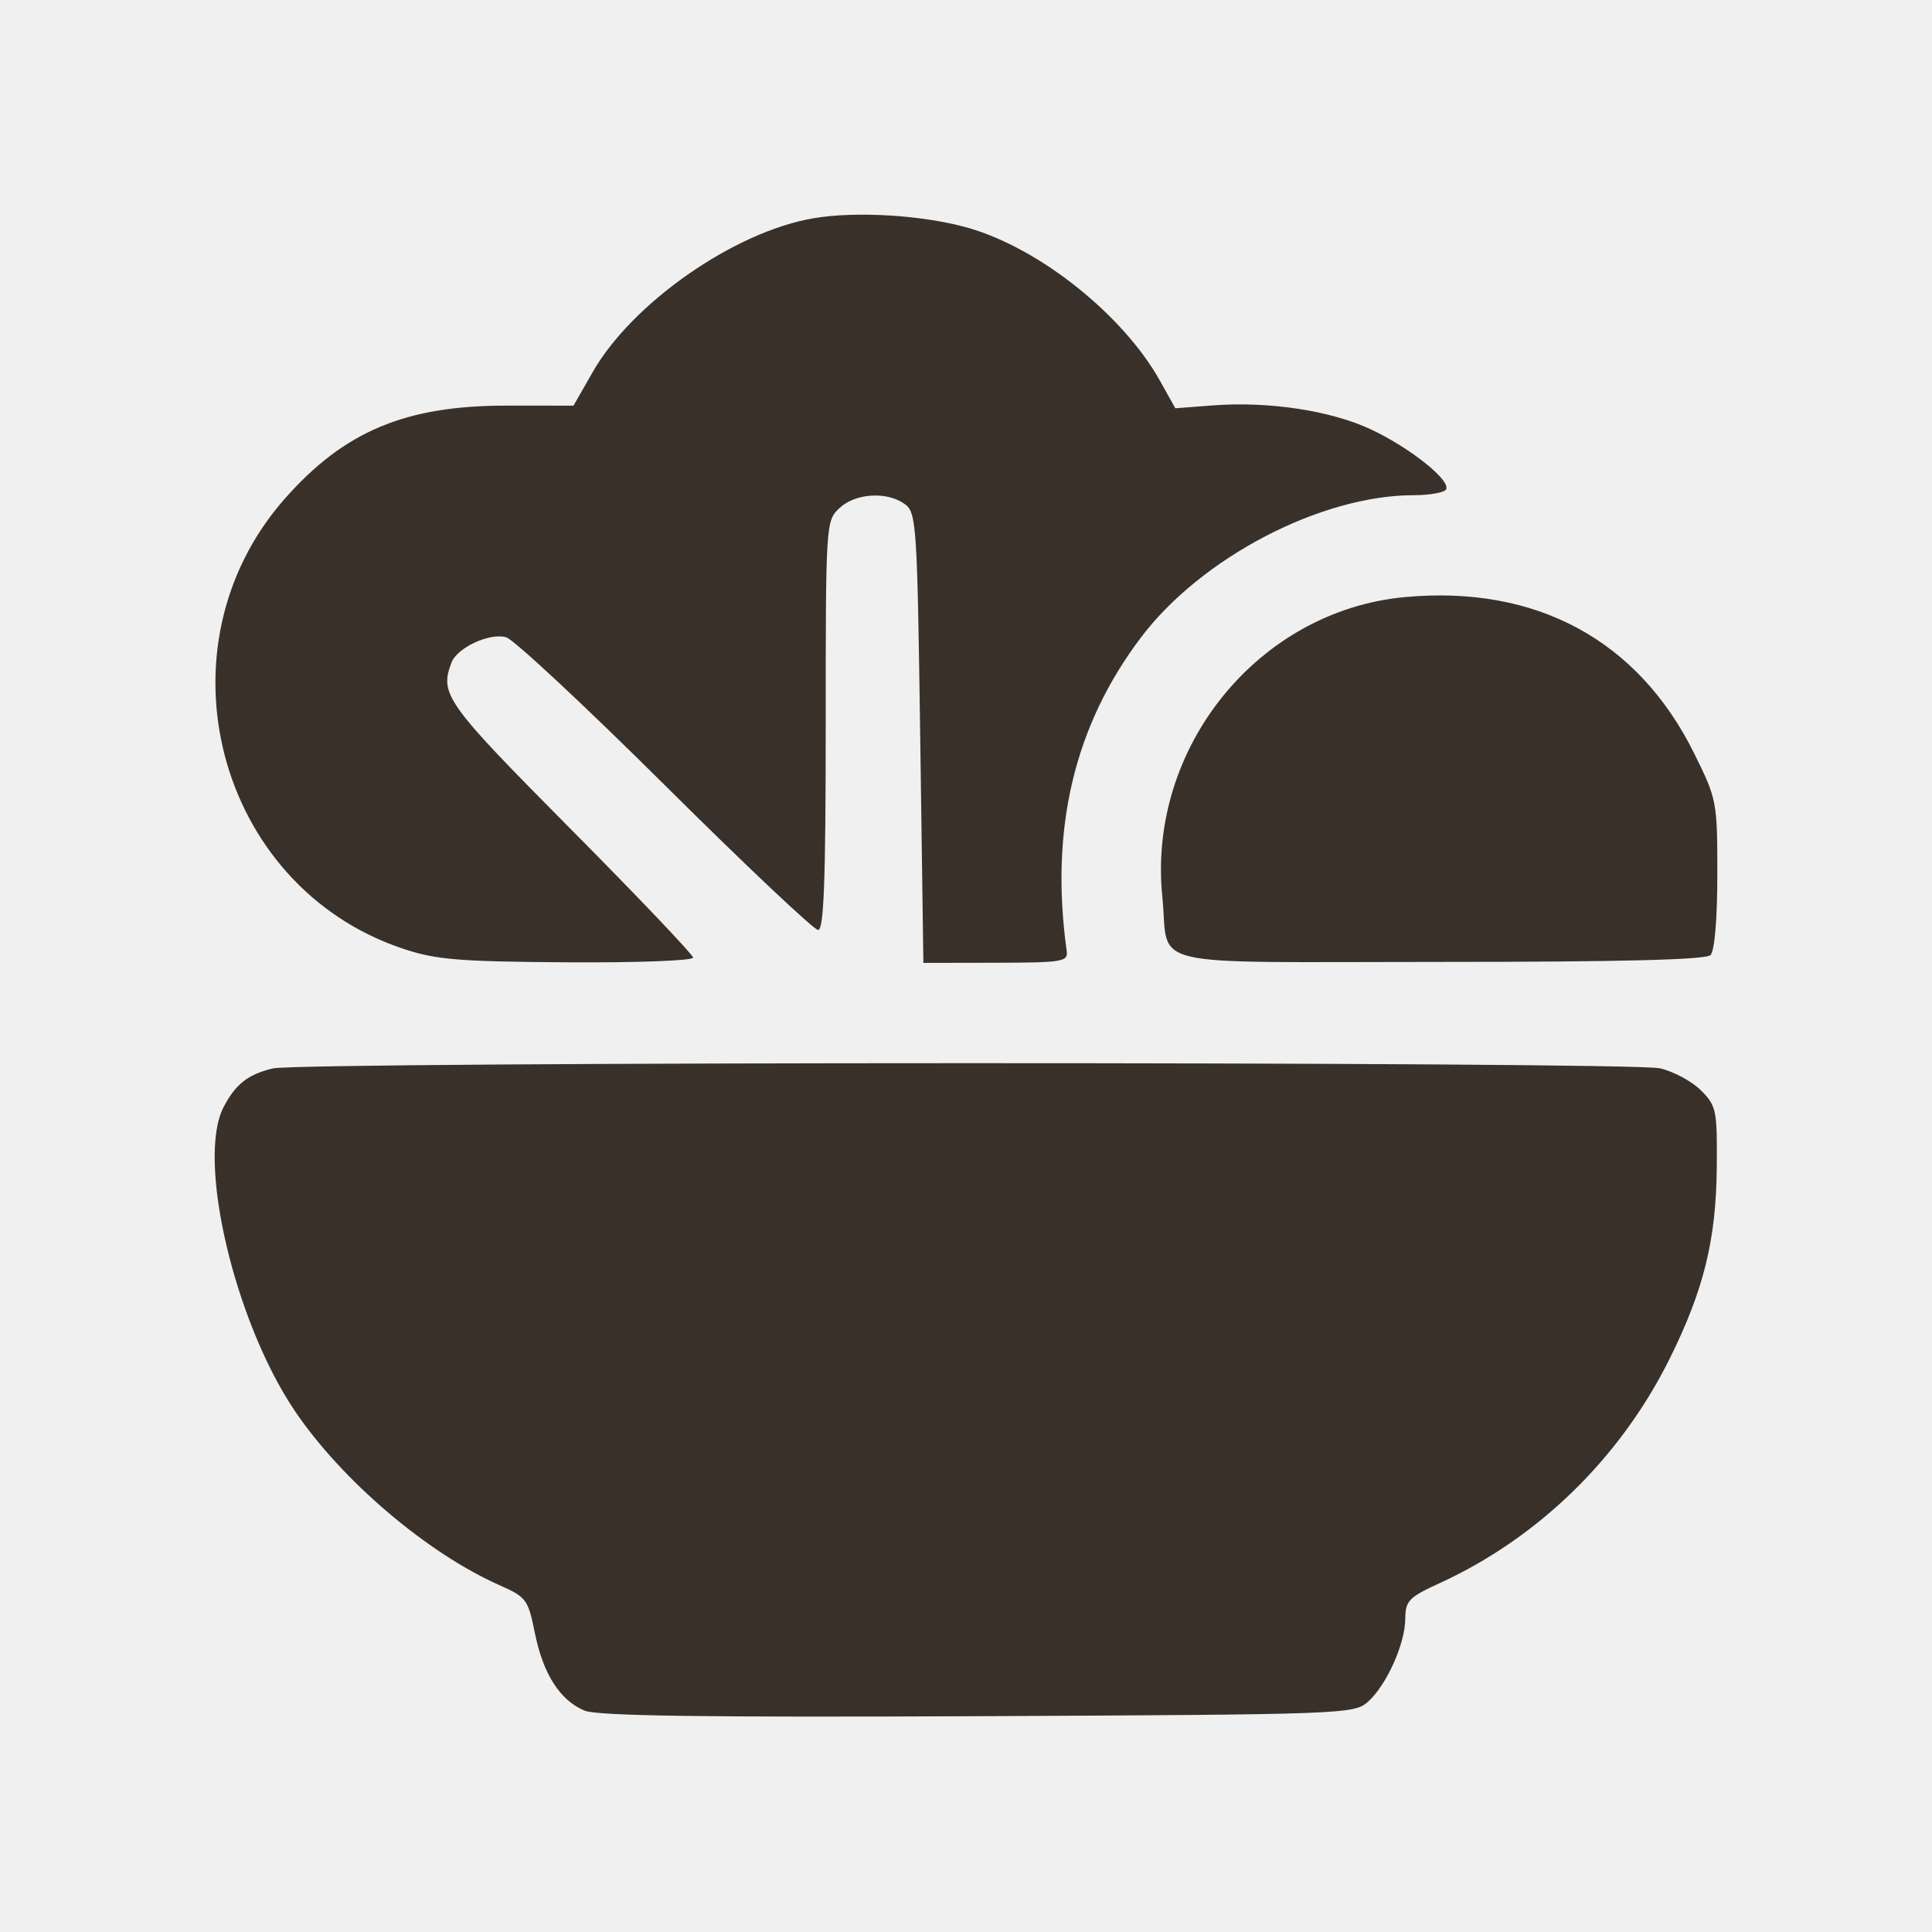
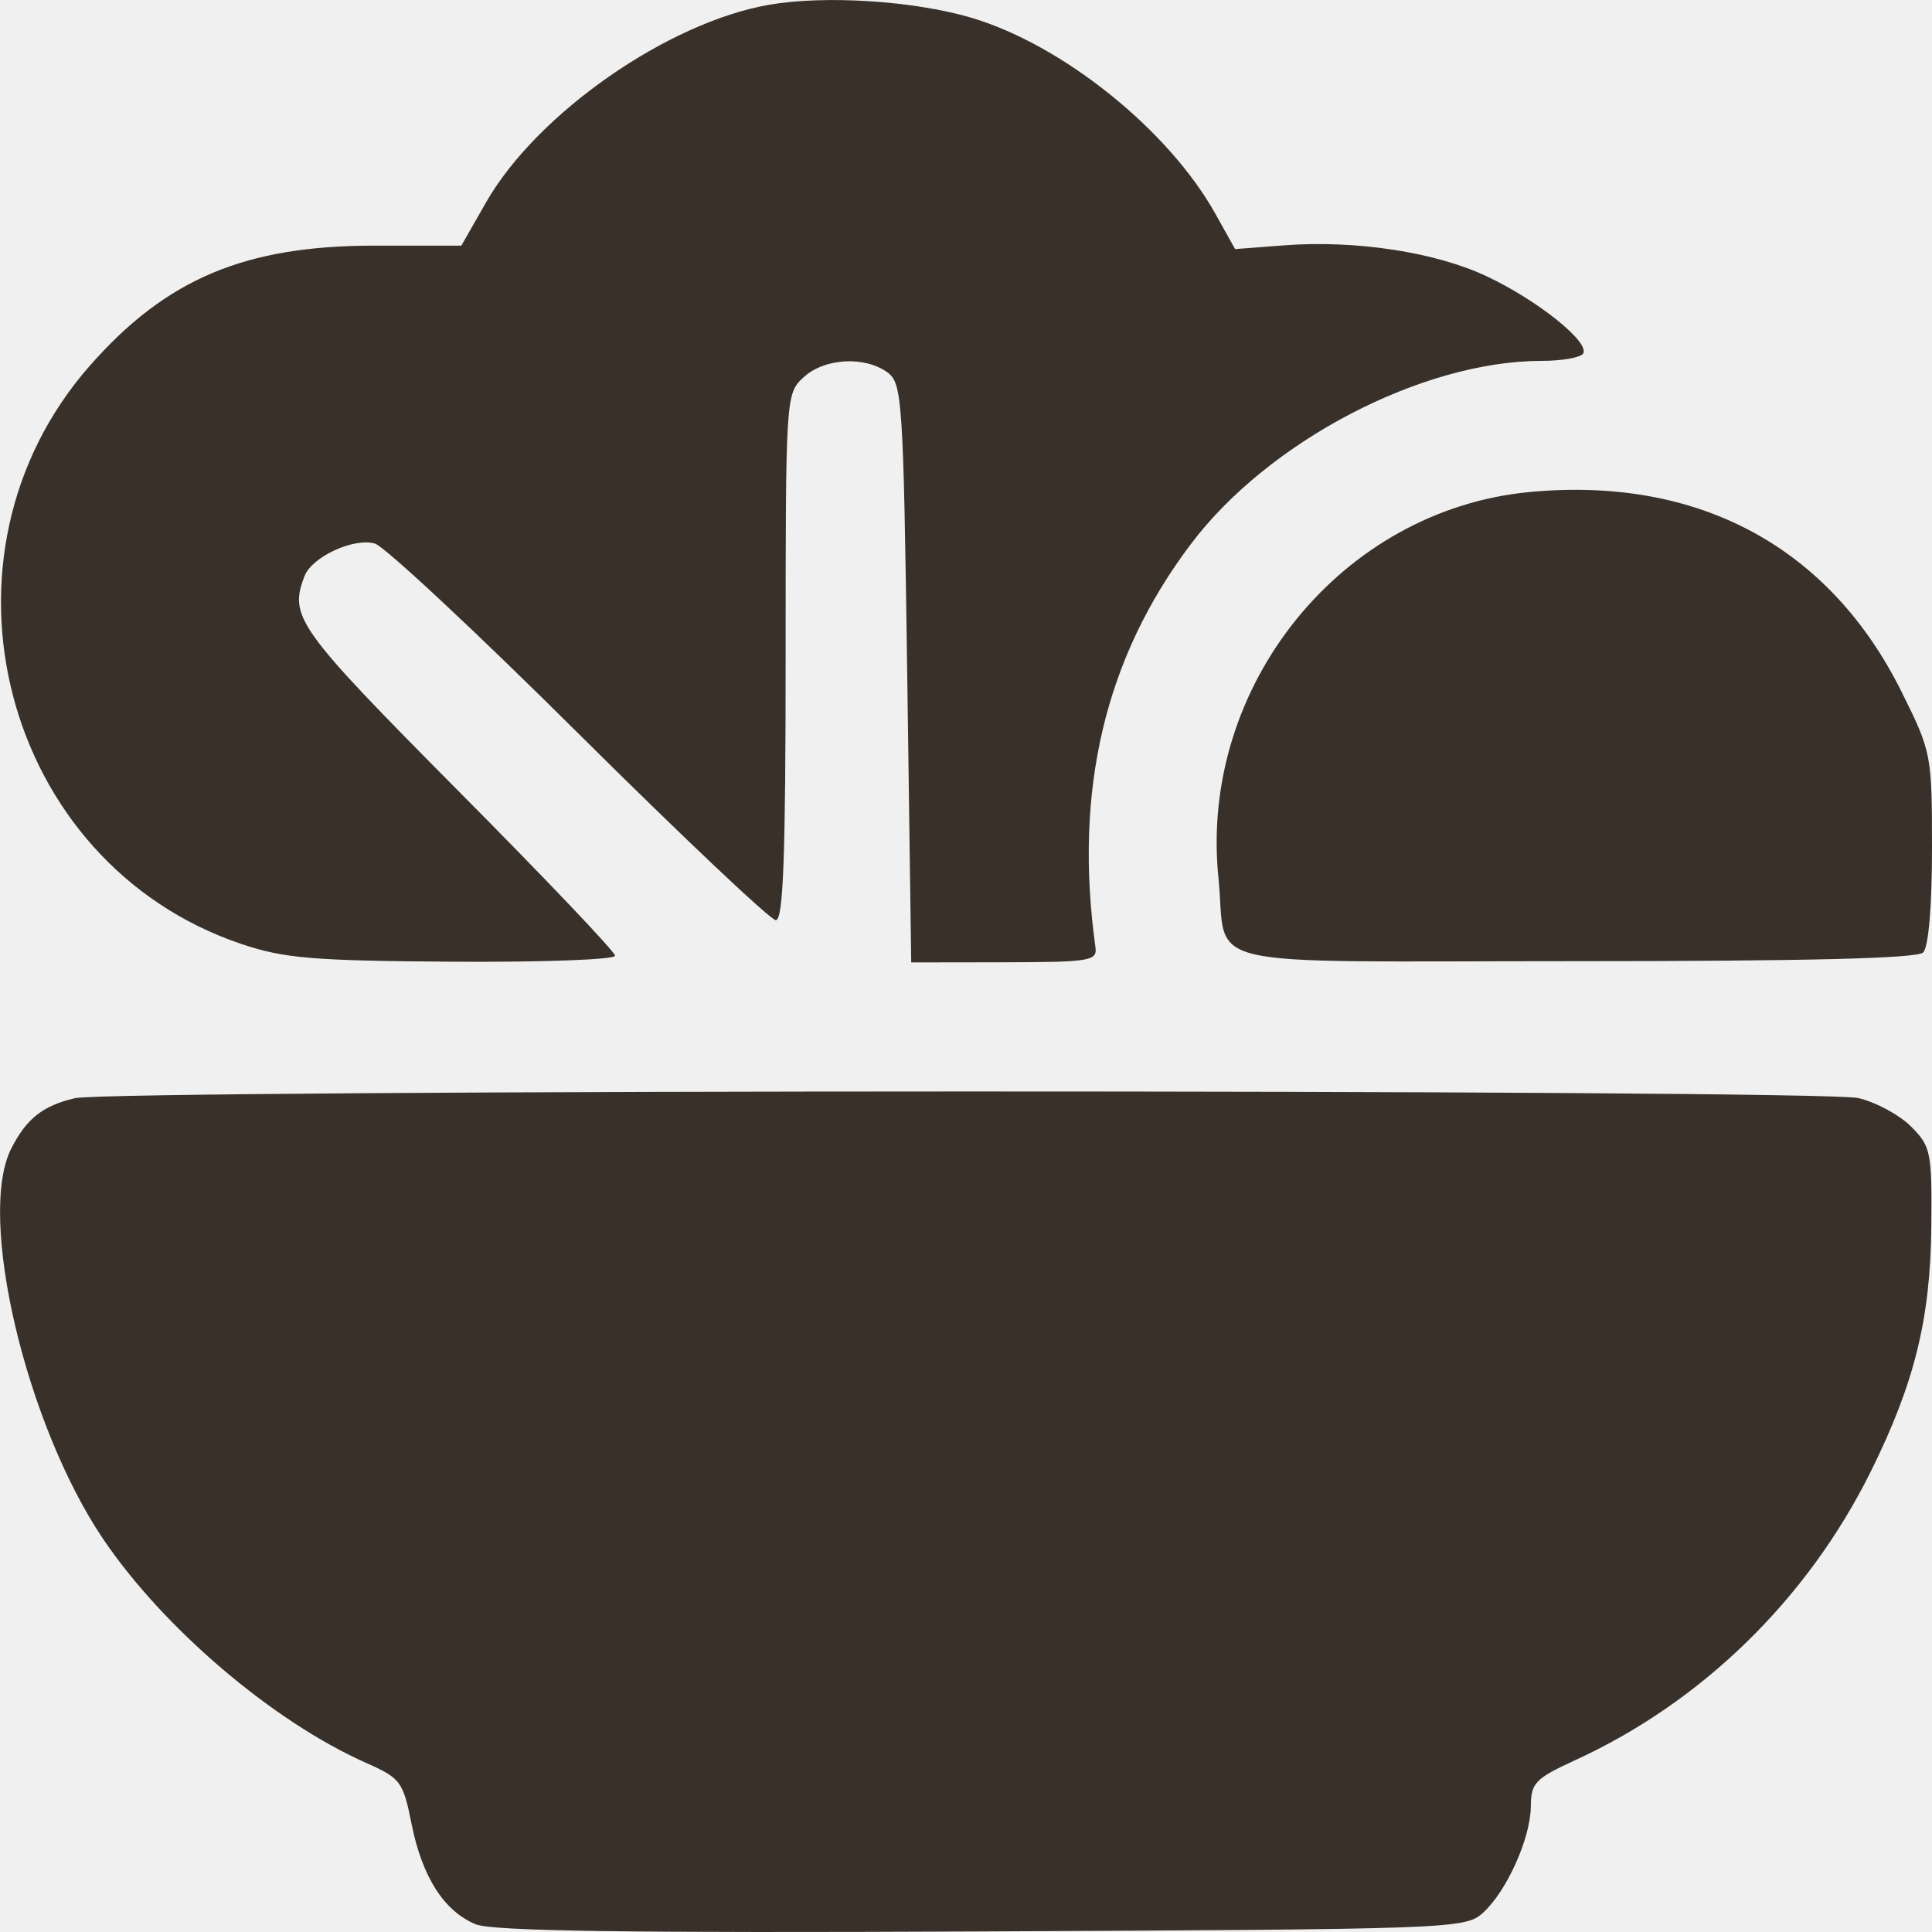
- <svg xmlns="http://www.w3.org/2000/svg" width="360" height="360" viewBox="0 0 360 360" fill="none">
-   <path fill-rule="evenodd" clip-rule="evenodd" d="M151.511 40.679C136.789 43.21 117.823 56.432 110.463 69.295L106.863 75.586L94.257 75.585C75.496 75.584 64.106 80.387 53.026 92.976C28.712 120.598 40.355 165.074 74.954 176.729C81.194 178.831 85.28 179.176 105.676 179.313C118.658 179.4 129.176 179.006 129.144 178.433C129.113 177.863 118.81 167.041 106.249 154.385C83.026 130.984 81.867 129.362 84.14 123.439C85.208 120.656 91.308 117.851 94.331 118.752C95.751 119.175 109.092 131.619 123.976 146.404C138.861 161.19 151.673 173.287 152.449 173.287C153.518 173.287 153.859 164.056 153.859 135.174C153.859 97.477 153.888 97.034 156.43 94.666C159.42 91.879 165.307 91.527 168.605 93.937C170.768 95.517 170.915 97.748 171.472 137.511L172.059 179.42L185.561 179.395C197.993 179.373 199.04 179.199 198.763 177.21C195.605 154.46 200.145 135.278 212.592 118.793C223.838 103.898 246.131 92.272 263.448 92.272C266.384 92.272 269.08 91.796 269.439 91.216C270.44 89.596 262.884 83.524 255.55 80.055C248.104 76.532 236.464 74.75 226.06 75.539L219.005 76.074L216.15 70.965C209.323 58.743 193.861 46.37 180.593 42.513C172.264 40.092 159.581 39.292 151.511 40.679ZM261.77 111.26C234.438 113.799 213.773 139.338 216.583 167.104C217.954 180.646 211.956 179.238 268.28 179.238C302.064 179.238 317.852 178.84 318.727 177.964C319.497 177.194 320 171.238 320 162.893C320 149.351 319.919 148.932 315.667 140.35C305.212 119.246 286.208 108.989 261.77 111.26ZM50.836 199.089C46.206 200.188 43.868 202.027 41.652 206.313C36.612 216.059 43.692 246.239 54.924 262.885C63.686 275.869 79.603 289.419 93.117 295.398C98.066 297.586 98.413 298.057 99.66 304.265C101.199 311.932 104.351 316.854 108.933 318.752C111.317 319.74 131.288 320.022 182.225 319.788C250.343 319.476 252.313 319.404 254.879 317.119C258.346 314.031 261.823 306.322 261.854 301.648C261.878 298.282 262.502 297.633 268.242 295.005C286.644 286.581 301.936 271.661 311.114 253.178C317.453 240.413 319.771 231.03 319.894 217.646C319.994 206.864 319.832 206.066 316.955 203.181C315.282 201.502 311.848 199.65 309.324 199.064C303.755 197.773 56.282 197.796 50.836 199.089Z" fill="#393129" />
+ <svg xmlns="http://www.w3.org/2000/svg" width="14" height="14" viewBox="0 0 14 14" fill="none">
+   <g clip-path="url(#clip0_919_8)">
+     <path fill-rule="evenodd" clip-rule="evenodd" d="M5.576 0.034C4.839 0.161 3.891 0.822 3.523 1.465L3.343 1.78L2.713 1.78C1.775 1.78 1.205 2.02 0.651 2.65C-0.564 4.032 0.018 6.257 1.748 6.84C2.06 6.945 2.264 6.962 3.284 6.969C3.933 6.973 4.459 6.954 4.457 6.925C4.456 6.896 3.941 6.355 3.312 5.722C2.151 4.551 2.093 4.47 2.207 4.174C2.26 4.035 2.565 3.894 2.717 3.939C2.788 3.961 3.455 4.583 4.199 5.323C4.943 6.062 5.584 6.668 5.622 6.668C5.676 6.668 5.693 6.206 5.693 4.761C5.693 2.875 5.694 2.853 5.822 2.735C5.971 2.595 6.265 2.578 6.43 2.698C6.538 2.777 6.546 2.889 6.574 4.878L6.603 6.974L7.278 6.973C7.9 6.972 7.952 6.963 7.938 6.864C7.78 5.726 8.007 4.766 8.63 3.942C9.192 3.196 10.307 2.615 11.172 2.615C11.319 2.615 11.454 2.591 11.472 2.562C11.522 2.481 11.144 2.177 10.777 2.004C10.405 1.827 9.823 1.738 9.303 1.778L8.95 1.805L8.807 1.549C8.466 0.938 7.693 0.319 7.03 0.126C6.613 0.005 5.979 -0.035 5.576 0.034ZM11.088 3.565C9.722 3.692 8.689 4.969 8.829 6.358C8.898 7.036 8.598 6.965 11.414 6.965C13.103 6.965 13.893 6.945 13.936 6.902C13.975 6.863 14 6.565 14 6.148C14 5.47 13.996 5.449 13.783 5.02C13.261 3.964 12.31 3.451 11.088 3.565ZM0.542 7.958C0.31 8.013 0.193 8.105 0.083 8.32C-0.169 8.807 0.185 10.317 0.746 11.15C1.184 11.799 1.98 12.477 2.656 12.776C2.903 12.886 2.921 12.909 2.983 13.22C3.06 13.603 3.218 13.849 3.447 13.944C3.566 13.994 4.564 14.008 7.111 13.996C10.517 13.98 10.616 13.977 10.744 13.863C10.917 13.708 11.091 13.322 11.093 13.089C11.094 12.92 11.125 12.888 11.412 12.756C12.332 12.335 13.097 11.589 13.556 10.664C13.873 10.025 13.989 9.556 13.995 8.887C14 8.347 13.992 8.307 13.848 8.163C13.764 8.079 13.592 7.986 13.466 7.957C13.188 7.892 0.814 7.894 0.542 7.958Z" fill="#393129" />
+   </g>
+   <defs>
+     <clipPath id="clip0_919_8">
+       <rect width="14" height="14" fill="white" />
+     </clipPath>
+   </defs>
</svg>
